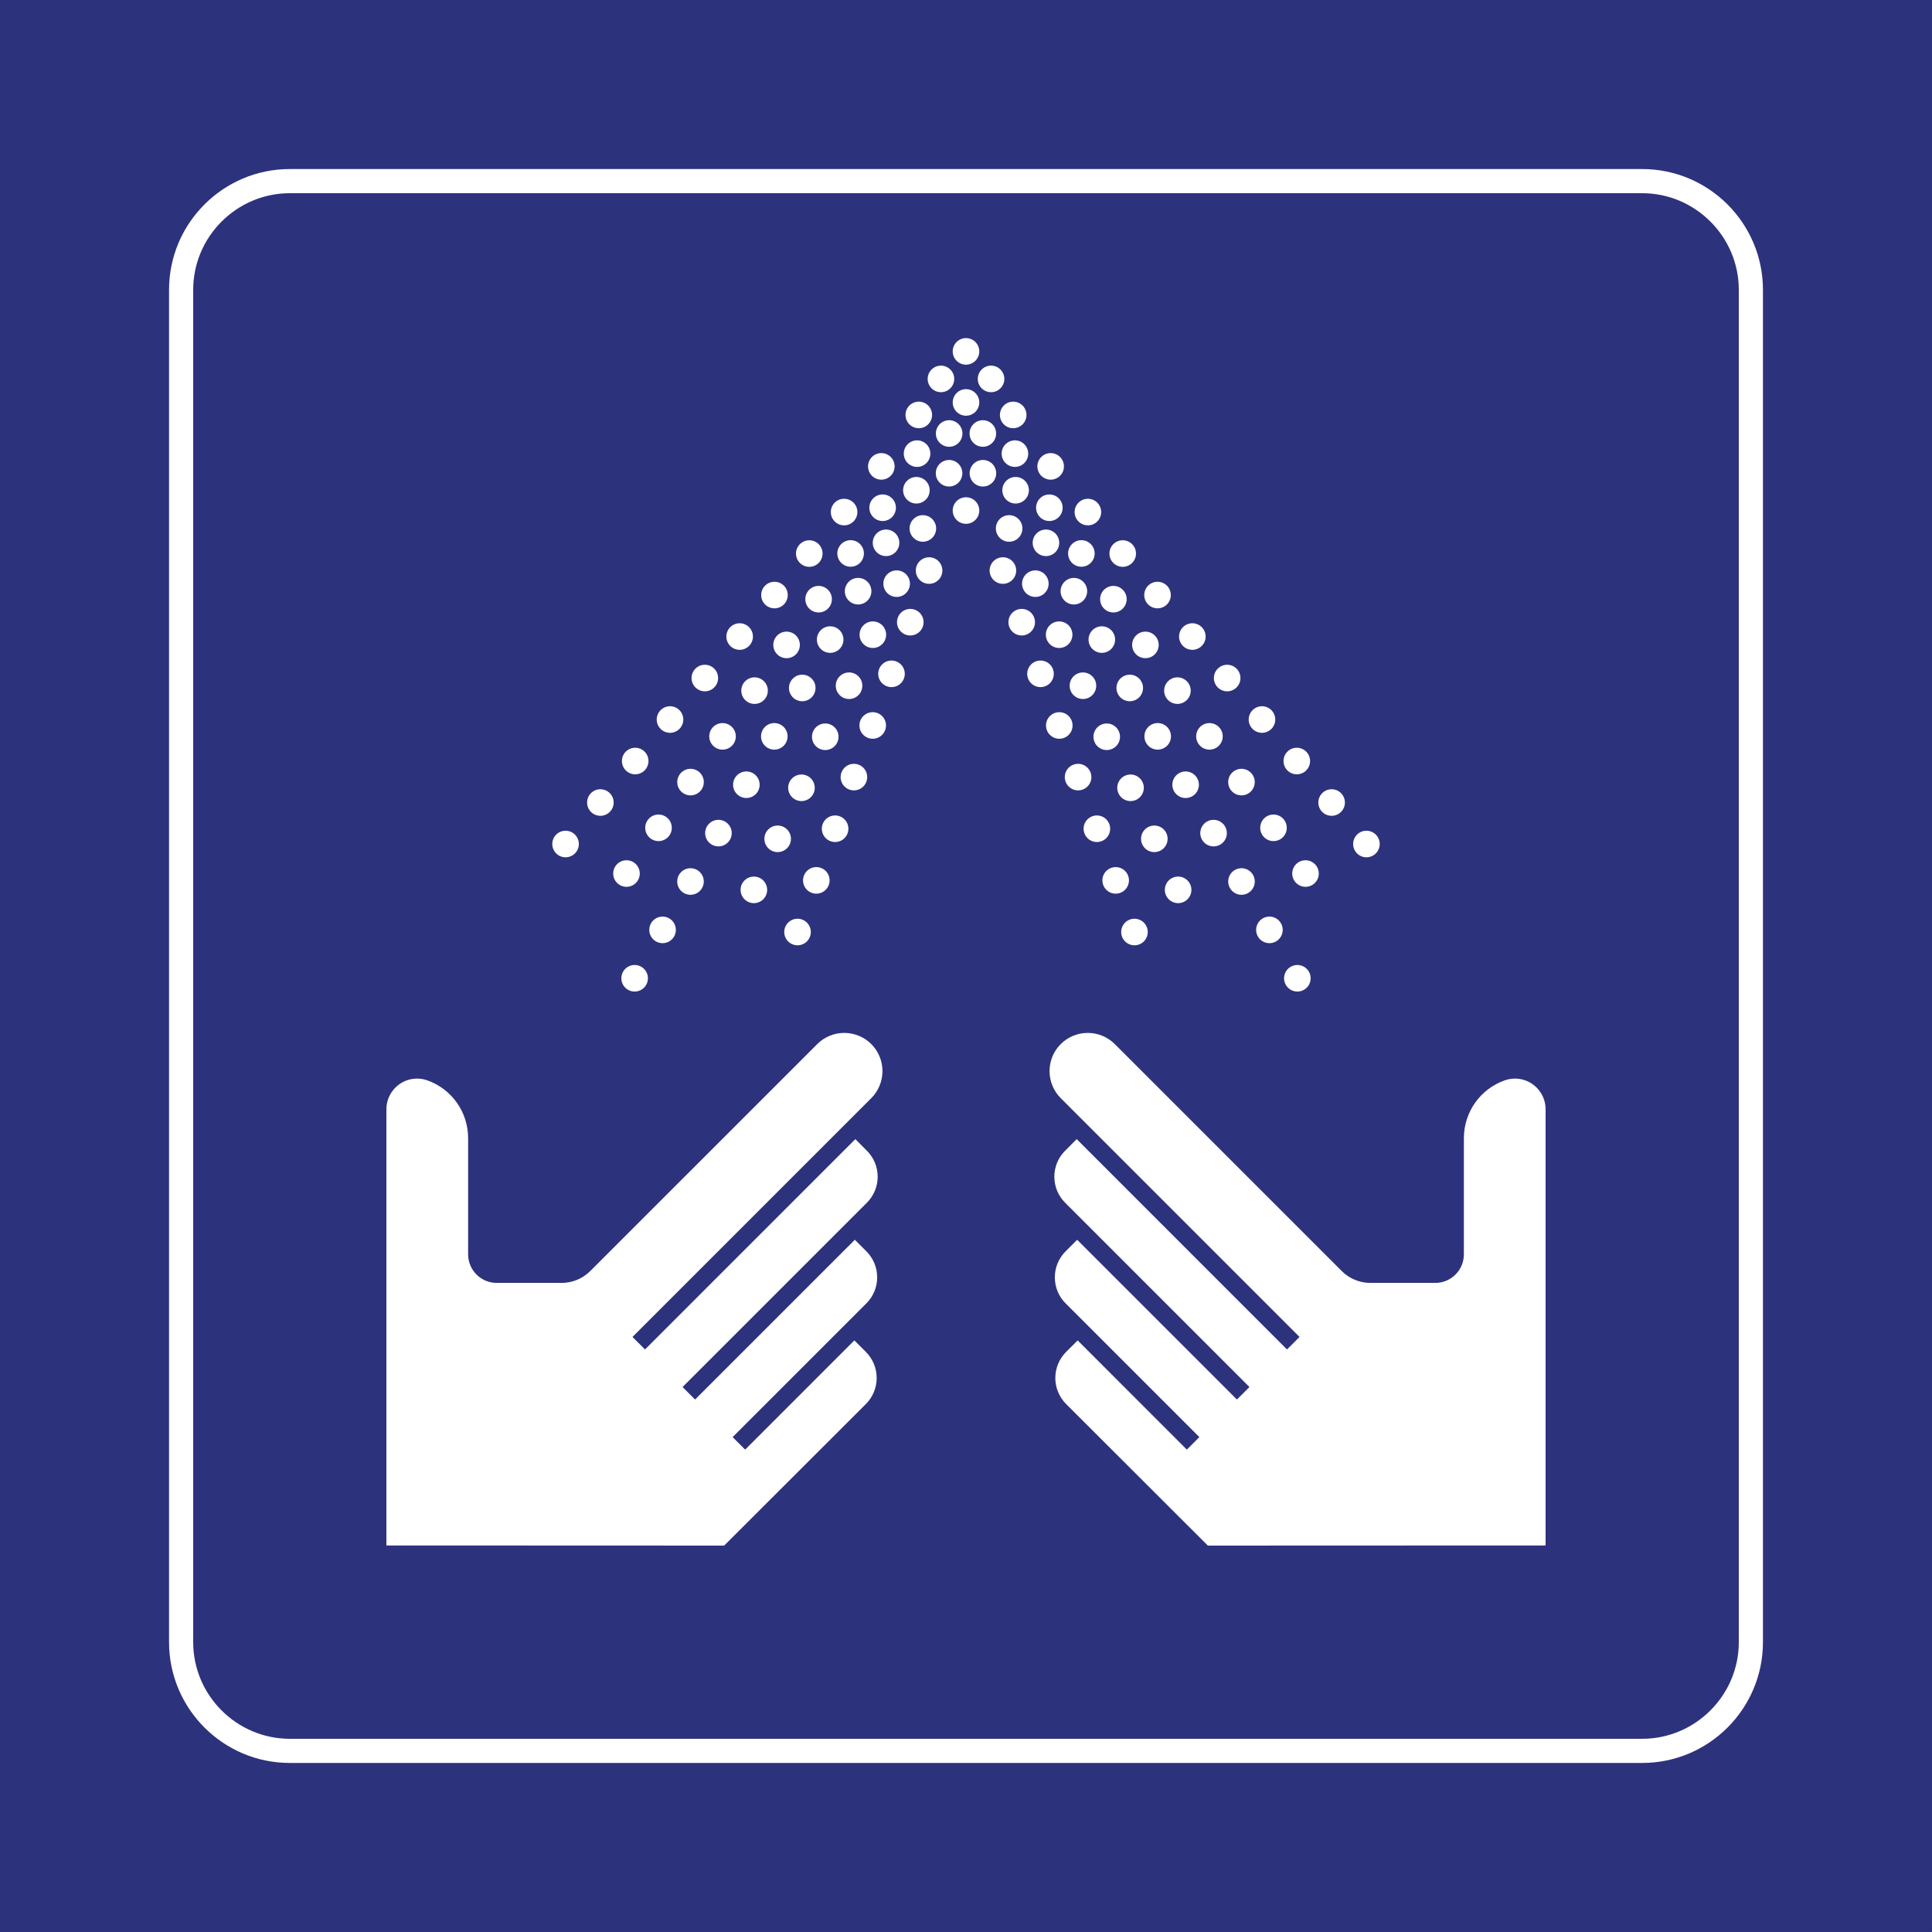
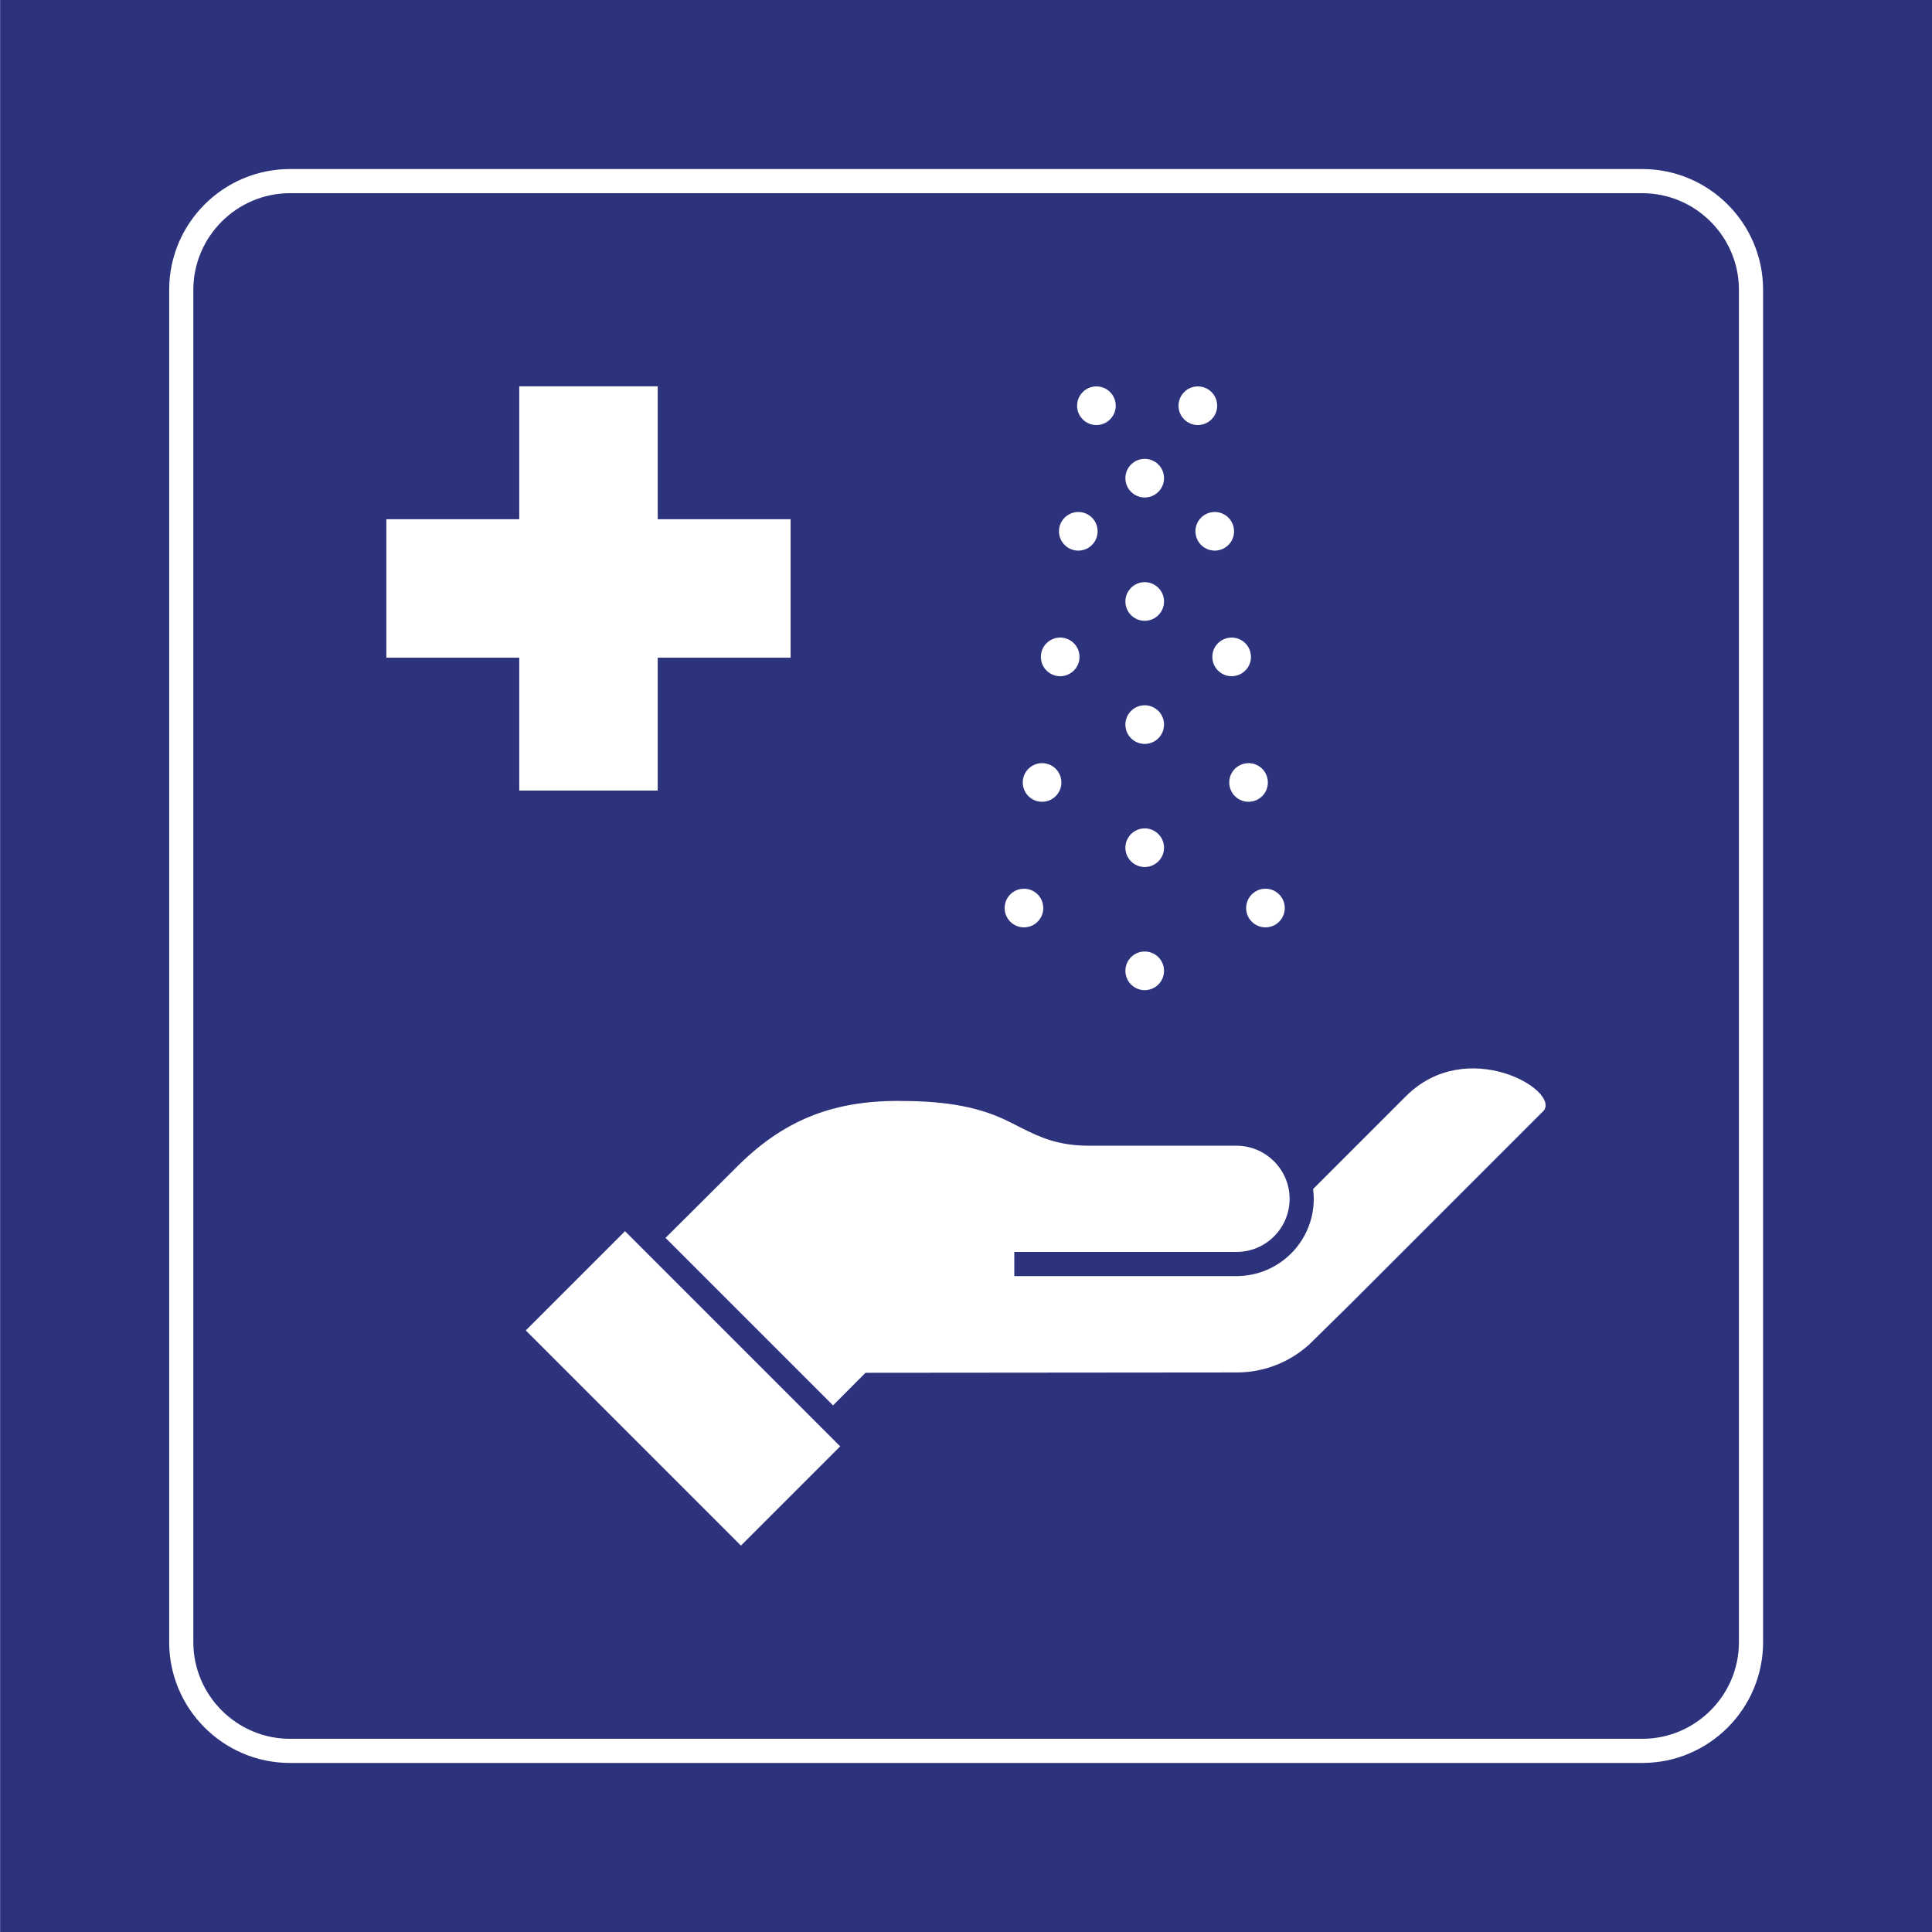
- <svg xmlns="http://www.w3.org/2000/svg" version="1.0" x="0px" y="0px" viewBox="0 0 400 400.001" enable-background="new 0 0 400 400.001" xml:space="preserve">
-   <rect id="background-blue" x="0" fill="#2D327D" width="400" height="400" />
+ <svg xmlns="http://www.w3.org/2000/svg" version="1.0" id="_x3C_Ebene_x3E_" x="0px" y="0px" viewBox="0 0 400 400" enable-background="new 0 0 400 400" xml:space="preserve">
+   <rect id="background-blue_7_" x="0.028" fill="#2D327D" width="400" height="400" />
  <g id="content">
-     <path id="frameWhite" fill="#FFFFFF" d="M60,40h280c11,0,20,9,20,20v280c0,11-9,20-20,20H60c-11,0-20-9-20-20V60C40,49,49,40,60,40    M60,35c-13.785,0-25,11.215-25,25v280c0,13.785,11.215,25,25,25h280c13.785,0,25-11.215,25-25V60c0-13.785-11.215-25-25-25H60   L60,35z" />
-     <circle fill="#FFFFFF" cx="129.708" cy="180.858" r="2.75" />
-     <circle fill="#FFFFFF" cx="136.337" cy="171.391" r="2.75" />
-     <circle fill="#FFFFFF" cx="142.966" cy="161.924" r="2.75" />
-     <circle fill="#FFFFFF" cx="149.595" cy="152.456" r="2.75" />
-     <circle fill="#FFFFFF" cx="156.224" cy="142.989" r="2.75" />
-     <circle fill="#FFFFFF" cx="162.853" cy="133.522" r="2.75" />
-     <circle fill="#FFFFFF" cx="169.482" cy="124.055" r="2.75" />
-     <circle fill="#FFFFFF" cx="176.111" cy="114.588" r="2.75" />
-     <circle fill="#FFFFFF" cx="182.74" cy="105.121" r="2.75" />
-     <circle fill="#FFFFFF" cx="189.869" cy="93.921" r="2.75" />
-     <circle fill="#FFFFFF" cx="190.228" cy="85.908" r="2.75" />
-     <circle fill="#FFFFFF" cx="117.094" cy="174.745" r="2.75" />
-     <circle fill="#FFFFFF" cx="124.302" cy="166.154" r="2.75" />
-     <circle fill="#FFFFFF" cx="131.511" cy="157.563" r="2.75" />
-     <circle fill="#FFFFFF" cx="138.72" cy="148.972" r="2.75" />
-     <circle fill="#FFFFFF" cx="145.928" cy="140.381" r="2.75" />
-     <circle fill="#FFFFFF" cx="153.137" cy="131.79" r="2.75" />
-     <circle fill="#FFFFFF" cx="160.346" cy="123.199" r="2.75" />
-     <circle fill="#FFFFFF" cx="167.554" cy="114.608" r="2.75" />
-     <circle fill="#FFFFFF" cx="174.763" cy="106.017" r="2.75" />
-     <circle fill="#FFFFFF" cx="182.472" cy="96.56" r="2.75" />
-     <circle fill="#FFFFFF" cx="165.12" cy="192.965" r="2.75" />
-     <circle fill="#FFFFFF" cx="169.011" cy="182.273" r="2.75" />
-     <circle fill="#FFFFFF" cx="172.902" cy="171.582" r="2.75" />
-     <circle fill="#FFFFFF" cx="176.794" cy="160.891" r="2.75" />
-     <circle fill="#FFFFFF" cx="180.685" cy="150.2" r="2.75" />
-     <circle fill="#FFFFFF" cx="184.576" cy="139.509" r="2.75" />
-     <circle fill="#FFFFFF" cx="188.467" cy="128.817" r="2.75" />
-     <circle fill="#FFFFFF" cx="192.359" cy="118.126" r="2.75" />
-     <circle fill="#FFFFFF" cx="200" cy="83.32" r="2.75" />
-     <circle fill="#FFFFFF" cx="156.081" cy="184.236" r="2.75" />
-     <circle fill="#FFFFFF" cx="161.007" cy="173.67" r="2.75" />
-     <circle fill="#FFFFFF" cx="165.934" cy="163.105" r="2.75" />
-     <circle fill="#FFFFFF" cx="170.861" cy="152.539" r="2.75" />
-     <circle fill="#FFFFFF" cx="175.788" cy="141.973" r="2.75" />
-     <circle fill="#FFFFFF" cx="180.715" cy="131.408" r="2.75" />
-     <circle fill="#FFFFFF" cx="185.642" cy="120.842" r="2.75" />
-     <circle fill="#FFFFFF" cx="196.495" cy="97.979" r="2.75" />
-     <circle fill="#FFFFFF" cx="191.069" cy="109.41" r="2.75" />
-     <circle fill="#FFFFFF" cx="183.446" cy="112.384" r="2.75" />
-     <circle fill="#FFFFFF" cx="189.73" cy="101.5" r="2.75" />
-     <circle fill="#FFFFFF" cx="131.394" cy="202.541" r="2.75" />
-     <circle fill="#FFFFFF" cx="137.178" cy="192.523" r="2.75" />
-     <circle fill="#FFFFFF" cx="142.961" cy="182.506" r="2.75" />
-     <circle fill="#FFFFFF" cx="148.745" cy="172.488" r="2.75" />
-     <circle fill="#FFFFFF" cx="154.528" cy="162.471" r="2.75" />
-     <circle fill="#FFFFFF" cx="160.312" cy="152.454" r="2.75" />
-     <circle fill="#FFFFFF" cx="166.096" cy="142.436" r="2.75" />
-     <circle fill="#FFFFFF" cx="171.879" cy="132.419" r="2.75" />
-     <circle fill="#FFFFFF" cx="177.663" cy="122.401" r="2.75" />
-     <circle fill="#FFFFFF" cx="196.513" cy="89.751" r="2.75" />
-     <circle fill="#FFFFFF" cx="209.772" cy="85.908" r="2.75" />
-     <circle fill="#FFFFFF" cx="270.292" cy="180.858" r="2.75" />
-     <circle fill="#FFFFFF" cx="263.663" cy="171.391" r="2.75" />
-     <circle fill="#FFFFFF" cx="257.034" cy="161.924" r="2.75" />
-     <circle fill="#FFFFFF" cx="250.405" cy="152.456" r="2.75" />
-     <circle fill="#FFFFFF" cx="243.776" cy="142.989" r="2.75" />
-     <circle fill="#FFFFFF" cx="237.147" cy="133.522" r="2.75" />
-     <circle fill="#FFFFFF" cx="230.518" cy="124.055" r="2.75" />
-     <circle fill="#FFFFFF" cx="223.889" cy="114.588" r="2.75" />
-     <circle fill="#FFFFFF" cx="217.26" cy="105.121" r="2.75" />
-     <circle fill="#FFFFFF" cx="210.131" cy="93.921" r="2.75" />
-     <circle fill="#FFFFFF" cx="282.906" cy="174.745" r="2.75" />
-     <circle fill="#FFFFFF" cx="275.698" cy="166.154" r="2.75" />
-     <circle fill="#FFFFFF" cx="268.489" cy="157.563" r="2.75" />
-     <circle fill="#FFFFFF" cx="261.28" cy="148.972" r="2.75" />
-     <circle fill="#FFFFFF" cx="254.072" cy="140.381" r="2.75" />
-     <circle fill="#FFFFFF" cx="246.863" cy="131.79" r="2.75" />
-     <circle fill="#FFFFFF" cx="239.654" cy="123.199" r="2.75" />
-     <circle fill="#FFFFFF" cx="232.446" cy="114.608" r="2.75" />
-     <circle fill="#FFFFFF" cx="225.237" cy="106.017" r="2.75" />
-     <circle fill="#FFFFFF" cx="217.528" cy="96.56" r="2.75" />
-     <circle fill="#FFFFFF" cx="234.88" cy="192.965" r="2.75" />
-     <circle fill="#FFFFFF" cx="230.989" cy="182.273" r="2.75" />
-     <circle fill="#FFFFFF" cx="227.098" cy="171.582" r="2.75" />
-     <circle fill="#FFFFFF" cx="223.206" cy="160.891" r="2.75" />
-     <circle fill="#FFFFFF" cx="219.315" cy="150.2" r="2.75" />
-     <circle fill="#FFFFFF" cx="215.424" cy="139.509" r="2.75" />
-     <circle fill="#FFFFFF" cx="211.533" cy="128.817" r="2.75" />
-     <circle fill="#FFFFFF" cx="207.641" cy="118.126" r="2.75" />
-     <circle fill="#FFFFFF" cx="200" cy="105.703" r="2.75" />
-     <circle fill="#FFFFFF" cx="243.919" cy="184.236" r="2.75" />
-     <circle fill="#FFFFFF" cx="238.993" cy="173.67" r="2.75" />
-     <circle fill="#FFFFFF" cx="234.066" cy="163.105" r="2.75" />
-     <circle fill="#FFFFFF" cx="229.139" cy="152.539" r="2.75" />
-     <circle fill="#FFFFFF" cx="224.212" cy="141.973" r="2.75" />
-     <circle fill="#FFFFFF" cx="219.285" cy="131.408" r="2.75" />
-     <circle fill="#FFFFFF" cx="214.358" cy="120.842" r="2.75" />
-     <circle fill="#FFFFFF" cx="203.505" cy="97.979" r="2.75" />
-     <circle fill="#FFFFFF" cx="208.931" cy="109.41" r="2.75" />
-     <circle fill="#FFFFFF" cx="216.554" cy="112.384" r="2.75" />
-     <circle fill="#FFFFFF" cx="210.27" cy="101.5" r="2.75" />
-     <circle fill="#FFFFFF" cx="268.606" cy="202.541" r="2.75" />
-     <circle fill="#FFFFFF" cx="262.822" cy="192.523" r="2.75" />
-     <circle fill="#FFFFFF" cx="257.039" cy="182.506" r="2.75" />
-     <circle fill="#FFFFFF" cx="251.255" cy="172.488" r="2.75" />
-     <circle fill="#FFFFFF" cx="245.472" cy="162.471" r="2.75" />
-     <circle fill="#FFFFFF" cx="239.688" cy="152.454" r="2.75" />
-     <circle fill="#FFFFFF" cx="233.904" cy="142.436" r="2.75" />
-     <circle fill="#FFFFFF" cx="228.121" cy="132.419" r="2.75" />
-     <circle fill="#FFFFFF" cx="222.337" cy="122.401" r="2.75" />
-     <circle fill="#FFFFFF" cx="203.487" cy="89.751" r="2.75" />
-     <circle fill="#FFFFFF" cx="200" cy="72.75" r="2.75" />
-     <circle fill="#FFFFFF" cx="194.813" cy="78.451" r="2.75" />
-     <circle fill="#FFFFFF" cx="205.187" cy="78.451" r="2.75" />
-     <path fill="#FFFFFF" d="M149.954,319.974l29.32-29.285c1.432-1.434,2.236-3.382,2.233-5.393c0.004-2.019-0.801-3.959-2.233-5.393   l-2.389-2.387l-22.609,22.611l-2.588-2.592l27.689-27.687c1.432-1.419,2.233-3.365,2.233-5.386c0-2.028-0.801-3.959-2.233-5.385   l-2.389-2.397l-33.08,33.078l-2.588-2.589l38.16-38.158c1.434-1.436,2.233-3.354,2.233-5.395c0-2.002-0.799-3.957-2.233-5.367   l-2.393-2.406l-43.546,43.55l-2.59-2.592l49.443-49.442c1.484-1.486,2.311-3.508,2.311-5.598c0-4.371-3.538-7.907-7.912-7.907   c-2.087,0-4.108,0.825-5.59,2.313l-46.967,46.961c-1.577,1.59-3.728,2.488-5.983,2.488h-13.406c-3.274,0-5.929-2.656-5.926-5.926   v-24.048c-0.004-5.386-3.38-10.175-8.464-11.97c-0.67-0.235-1.38-0.361-2.119-0.361c-3.486,0-6.337,2.845-6.337,6.346v90.317   L149.954,320V319.974z" />
-     <path fill="#FFFFFF" d="M250.048,319.974l-29.322-29.285c-1.43-1.434-2.235-3.382-2.231-5.393   c-0.004-2.019,0.801-3.959,2.231-5.393l2.391-2.387l22.607,22.611l2.589-2.592l-27.687-27.687   c-1.434-1.419-2.234-3.365-2.234-5.386c0-2.028,0.801-3.959,2.234-5.385l2.387-2.397l33.08,33.078l2.589-2.589l-38.16-38.158   c-1.434-1.436-2.231-3.354-2.231-5.395c0-2.002,0.797-3.957,2.231-5.367l2.395-2.406l43.546,43.55l2.589-2.592l-49.442-49.442   c-1.486-1.486-2.313-3.508-2.313-5.598c0-4.371,3.538-7.907,7.914-7.907c2.086,0,4.108,0.825,5.59,2.313l46.965,46.961   c1.579,1.59,3.728,2.488,5.985,2.488h13.404c3.274,0,5.929-2.656,5.926-5.926v-24.048c0.004-5.386,3.382-10.175,8.465-11.97   c0.67-0.235,1.378-0.361,2.119-0.361c3.486,0,6.335,2.845,6.335,6.346v90.317L250.048,320V319.974z" />
+     <path id="frameWhite" fill="#FFFFFF" d="M340.028,40c11,0,20,9,20,20v280c0,11-9,20-20,20h-280c-11,0-20-9-20-20V60   c0-11,9-20,20-20H340.028 M340.028,35h-280c-13.785,0-25,11.215-25,25v280c0,13.785,11.215,25,25,25h280c13.785,0,25-11.215,25-25   V60C365.028,46.215,353.813,35,340.028,35L340.028,35z" />
+     <polygon fill="#FFFFFF" points="136.173,163.68 136.173,136.166 163.687,136.166 163.687,107.5 136.173,107.5 136.173,79.986    107.506,79.986 107.506,107.5 79.992,107.5 79.992,136.166 107.506,136.166 107.506,163.68  " />
+     <rect x="126.877" y="255.954" transform="matrix(0.7071 -0.7071 0.7071 0.7071 -161.8432 184.1823)" fill="#FFFFFF" width="29.058" height="62.999" />
+     <path fill="#FFFFFF" d="M291.089,226.952l-19.23,19.23c0,0.005,0.001,0.011,0.001,0.016c0.031,0.246,0.056,0.493,0.076,0.743   c0.037,0.416,0.064,0.835,0.064,1.261c0,8.837-7.163,16-16,16h-46v-5h46c6.075,0,11-4.925,11-11c0-6.061-4.944-10.977-11-11   h-30.696c-6.185,0-10.123-1.795-13.817-3.668c-0.213-0.108-0.426-0.216-0.638-0.325l-0.791-0.403   c-0.398-0.214-0.809-0.401-1.212-0.604c-7.125-3.59-15.011-4.266-22.976-4.266c-13.773,0-23.964,4.159-33.59,13.927l-14.491,14.425   l34.683,34.683l6.722-6.751l76.853-0.068c5.801,0,11.02-2.192,15.015-5.791l8.546-8.408l38.722-38.722l1.297-1.297   C322.921,225.628,303.611,214.43,291.089,226.952z" />
+     <path fill="#FFFFFF" d="M218.93,139.96c0.19,0.03,0.38,0.04,0.57,0.04c1.96,0,3.67-1.44,3.96-3.43c0.31-2.19-1.2-4.21-3.39-4.53   c-2.19-0.31-4.21,1.2-4.53,3.39C215.23,137.62,216.74,139.64,218.93,139.96z" />
+     <path fill="#FFFFFF" d="M222.68,113.96c0.19,0.03,0.39,0.04,0.58,0.04c1.95,0,3.66-1.44,3.95-3.43c0.31-2.19-1.2-4.21-3.39-4.53   c-2.18-0.31-4.21,1.2-4.53,3.39C218.98,111.62,220.49,113.64,222.68,113.96z" />
+     <path fill="#FFFFFF" d="M215.18,165.96c0.19,0.03,0.38,0.04,0.57,0.04c1.96,0,3.67-1.44,3.96-3.43c0.31-2.18-1.2-4.21-3.39-4.53   c-2.19-0.31-4.21,1.2-4.53,3.39C211.48,163.61,212.99,165.64,215.18,165.96z" />
+     <path fill="#FFFFFF" d="M254.47,132.04c-2.19,0.29-3.73,2.3-3.43,4.49c0.27,2.01,1.98,3.47,3.95,3.47c0.18,0,0.36-0.01,0.54-0.04   c2.19-0.29,3.73-2.3,3.43-4.49C258.67,133.28,256.66,131.74,254.47,132.04z" />
+     <path fill="#FFFFFF" d="M250.97,106.04c-2.19,0.29-3.73,2.3-3.43,4.49c0.27,2.01,1.98,3.47,3.96,3.47c0.17,0,0.35-0.01,0.53-0.04   c2.19-0.29,3.73-2.3,3.43-4.49C255.17,107.28,253.16,105.74,250.97,106.04z" />
+     <path fill="#FFFFFF" d="M257.97,158.04c-2.19,0.29-3.73,2.3-3.43,4.49c0.27,2.01,1.98,3.47,3.95,3.47c0.18,0,0.36-0.01,0.54-0.04   c2.19-0.29,3.73-2.3,3.43-4.49C262.17,159.28,260.16,157.74,257.97,158.04z" />
+     <circle fill="#FFFFFF" cx="237" cy="175.51" r="4" />
+     <circle fill="#FFFFFF" cx="237" cy="124.53" r="4" />
+     <circle fill="#FFFFFF" cx="237" cy="150.02" r="4" />
+     <circle fill="#FFFFFF" cx="248" cy="84" r="4" />
+     <circle fill="#FFFFFF" cx="227" cy="84" r="4" />
+     <circle fill="#FFFFFF" cx="237" cy="99" r="4" />
+     <circle fill="#FFFFFF" cx="212" cy="188" r="4" />
+     <circle fill="#FFFFFF" cx="237" cy="201" r="4" />
+     <circle fill="#FFFFFF" cx="262" cy="188" r="4" />
  </g>
</svg>
